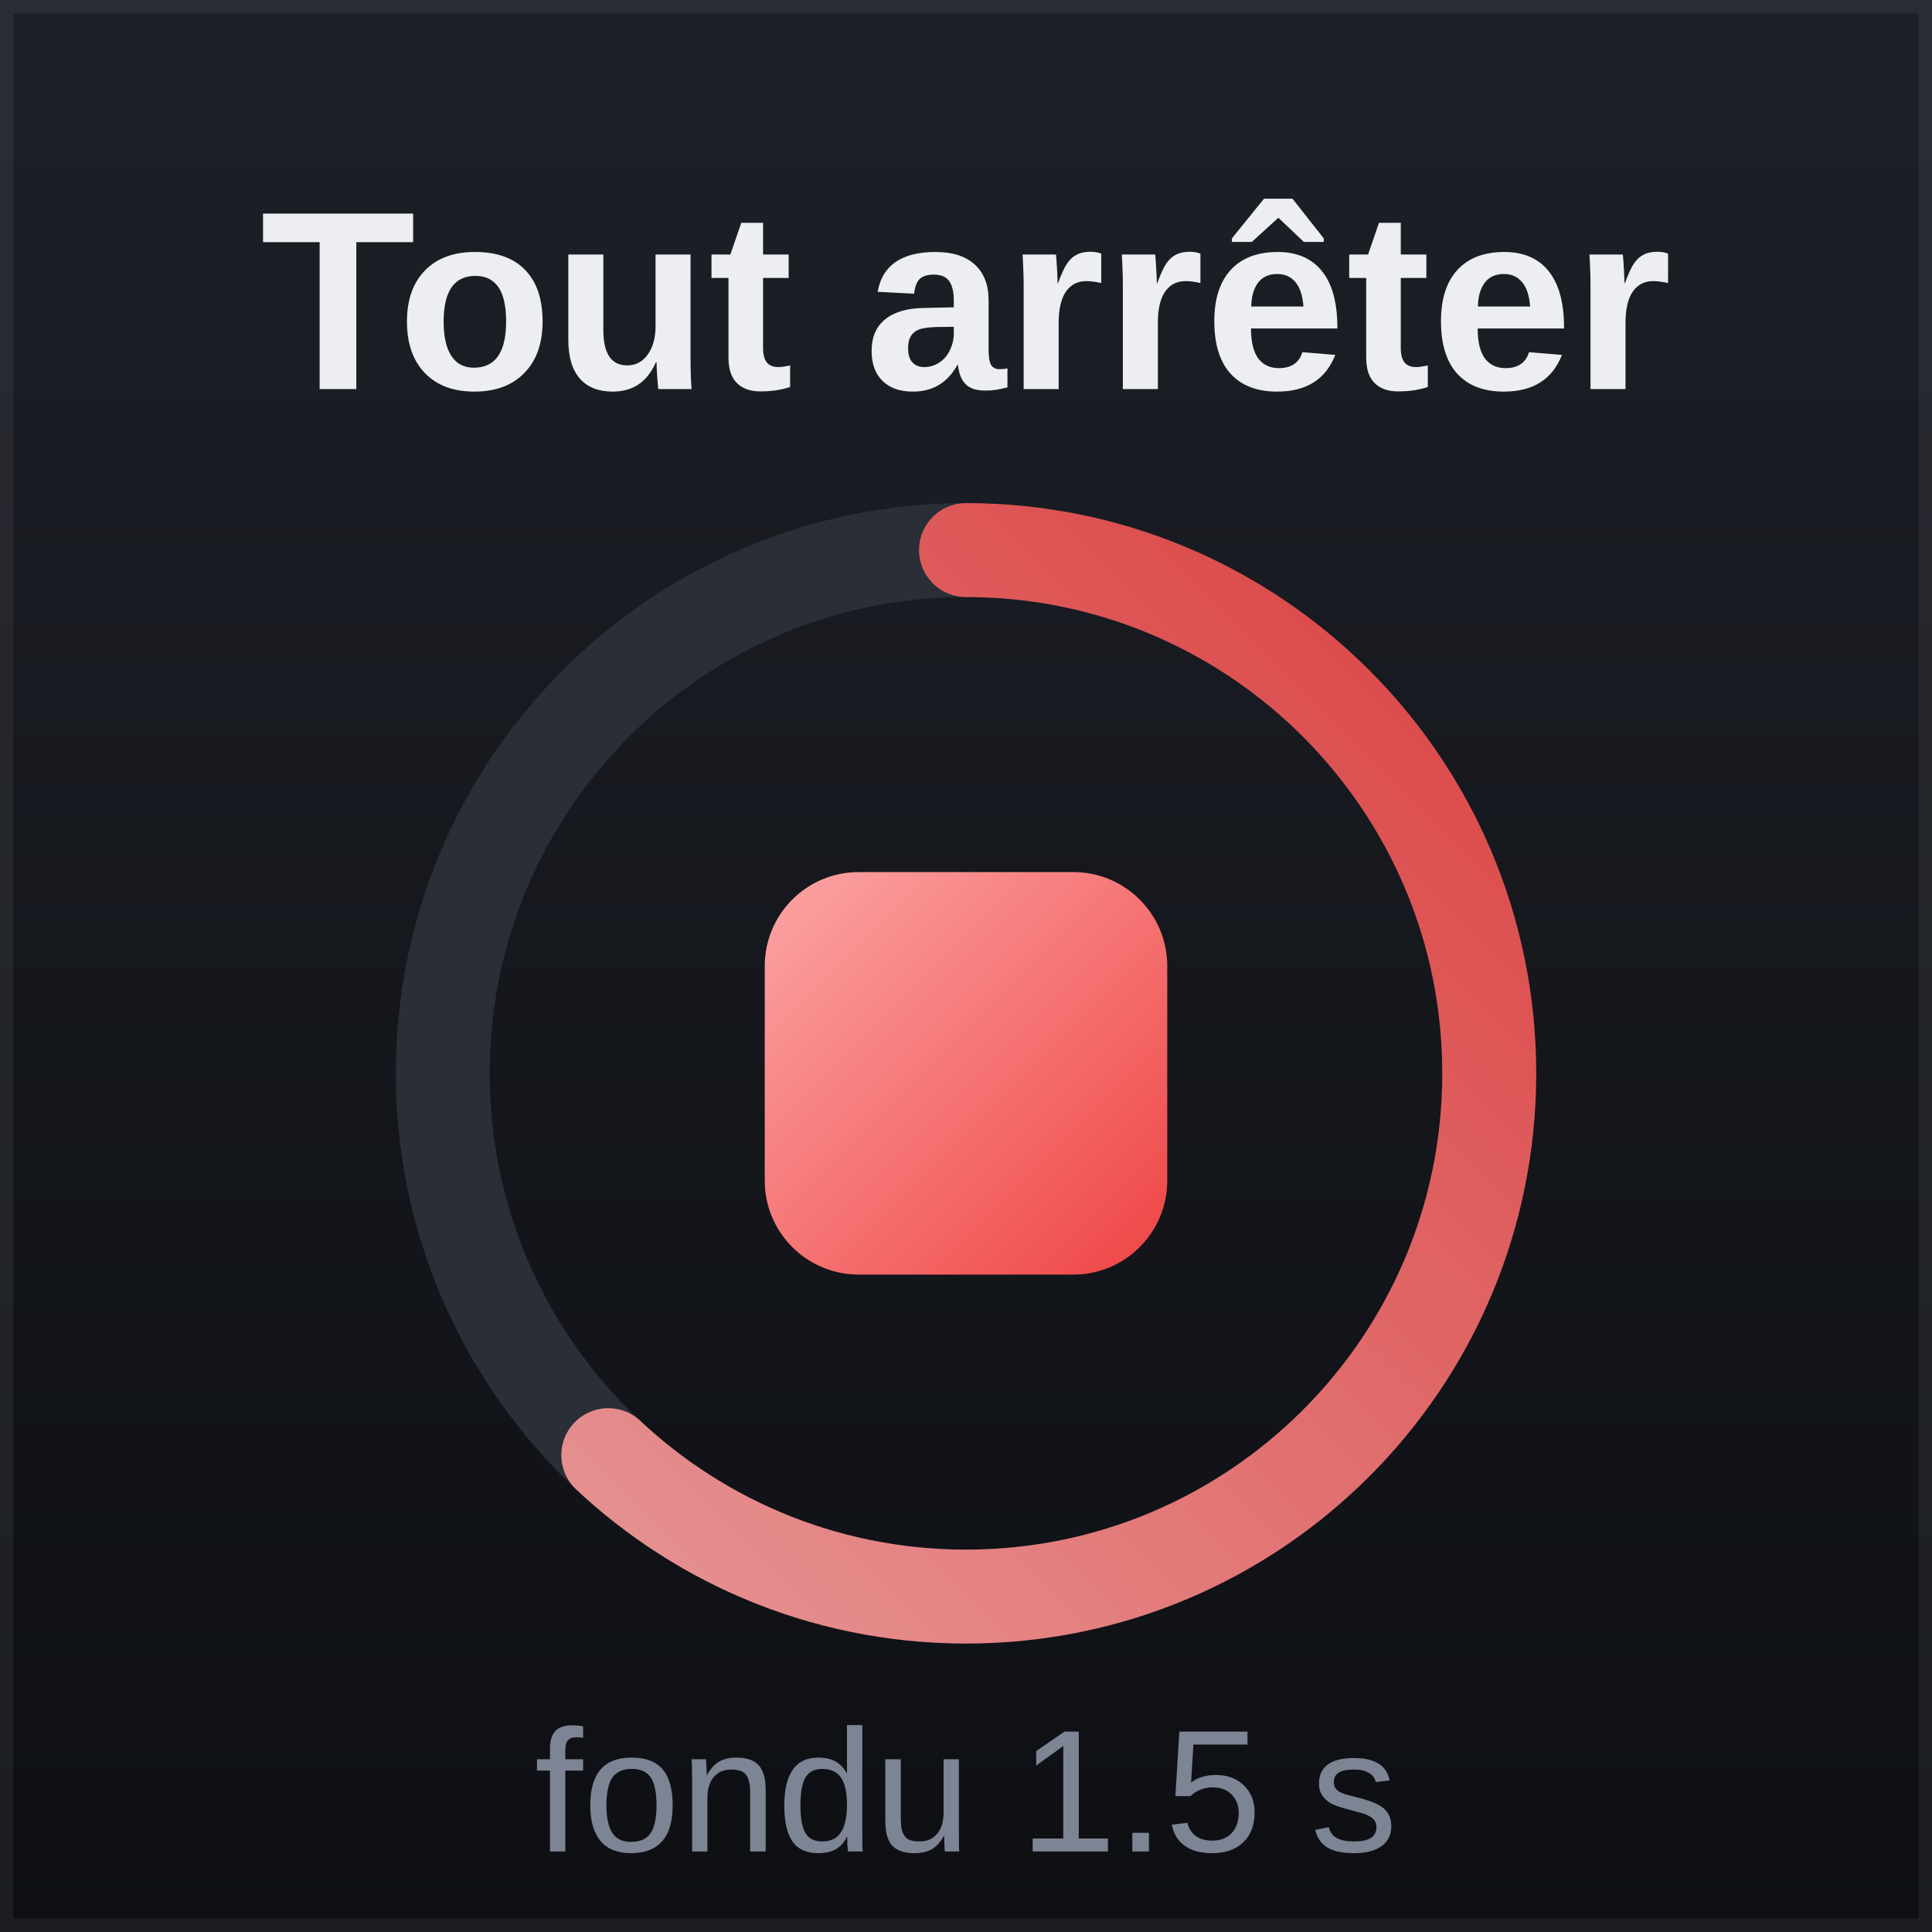
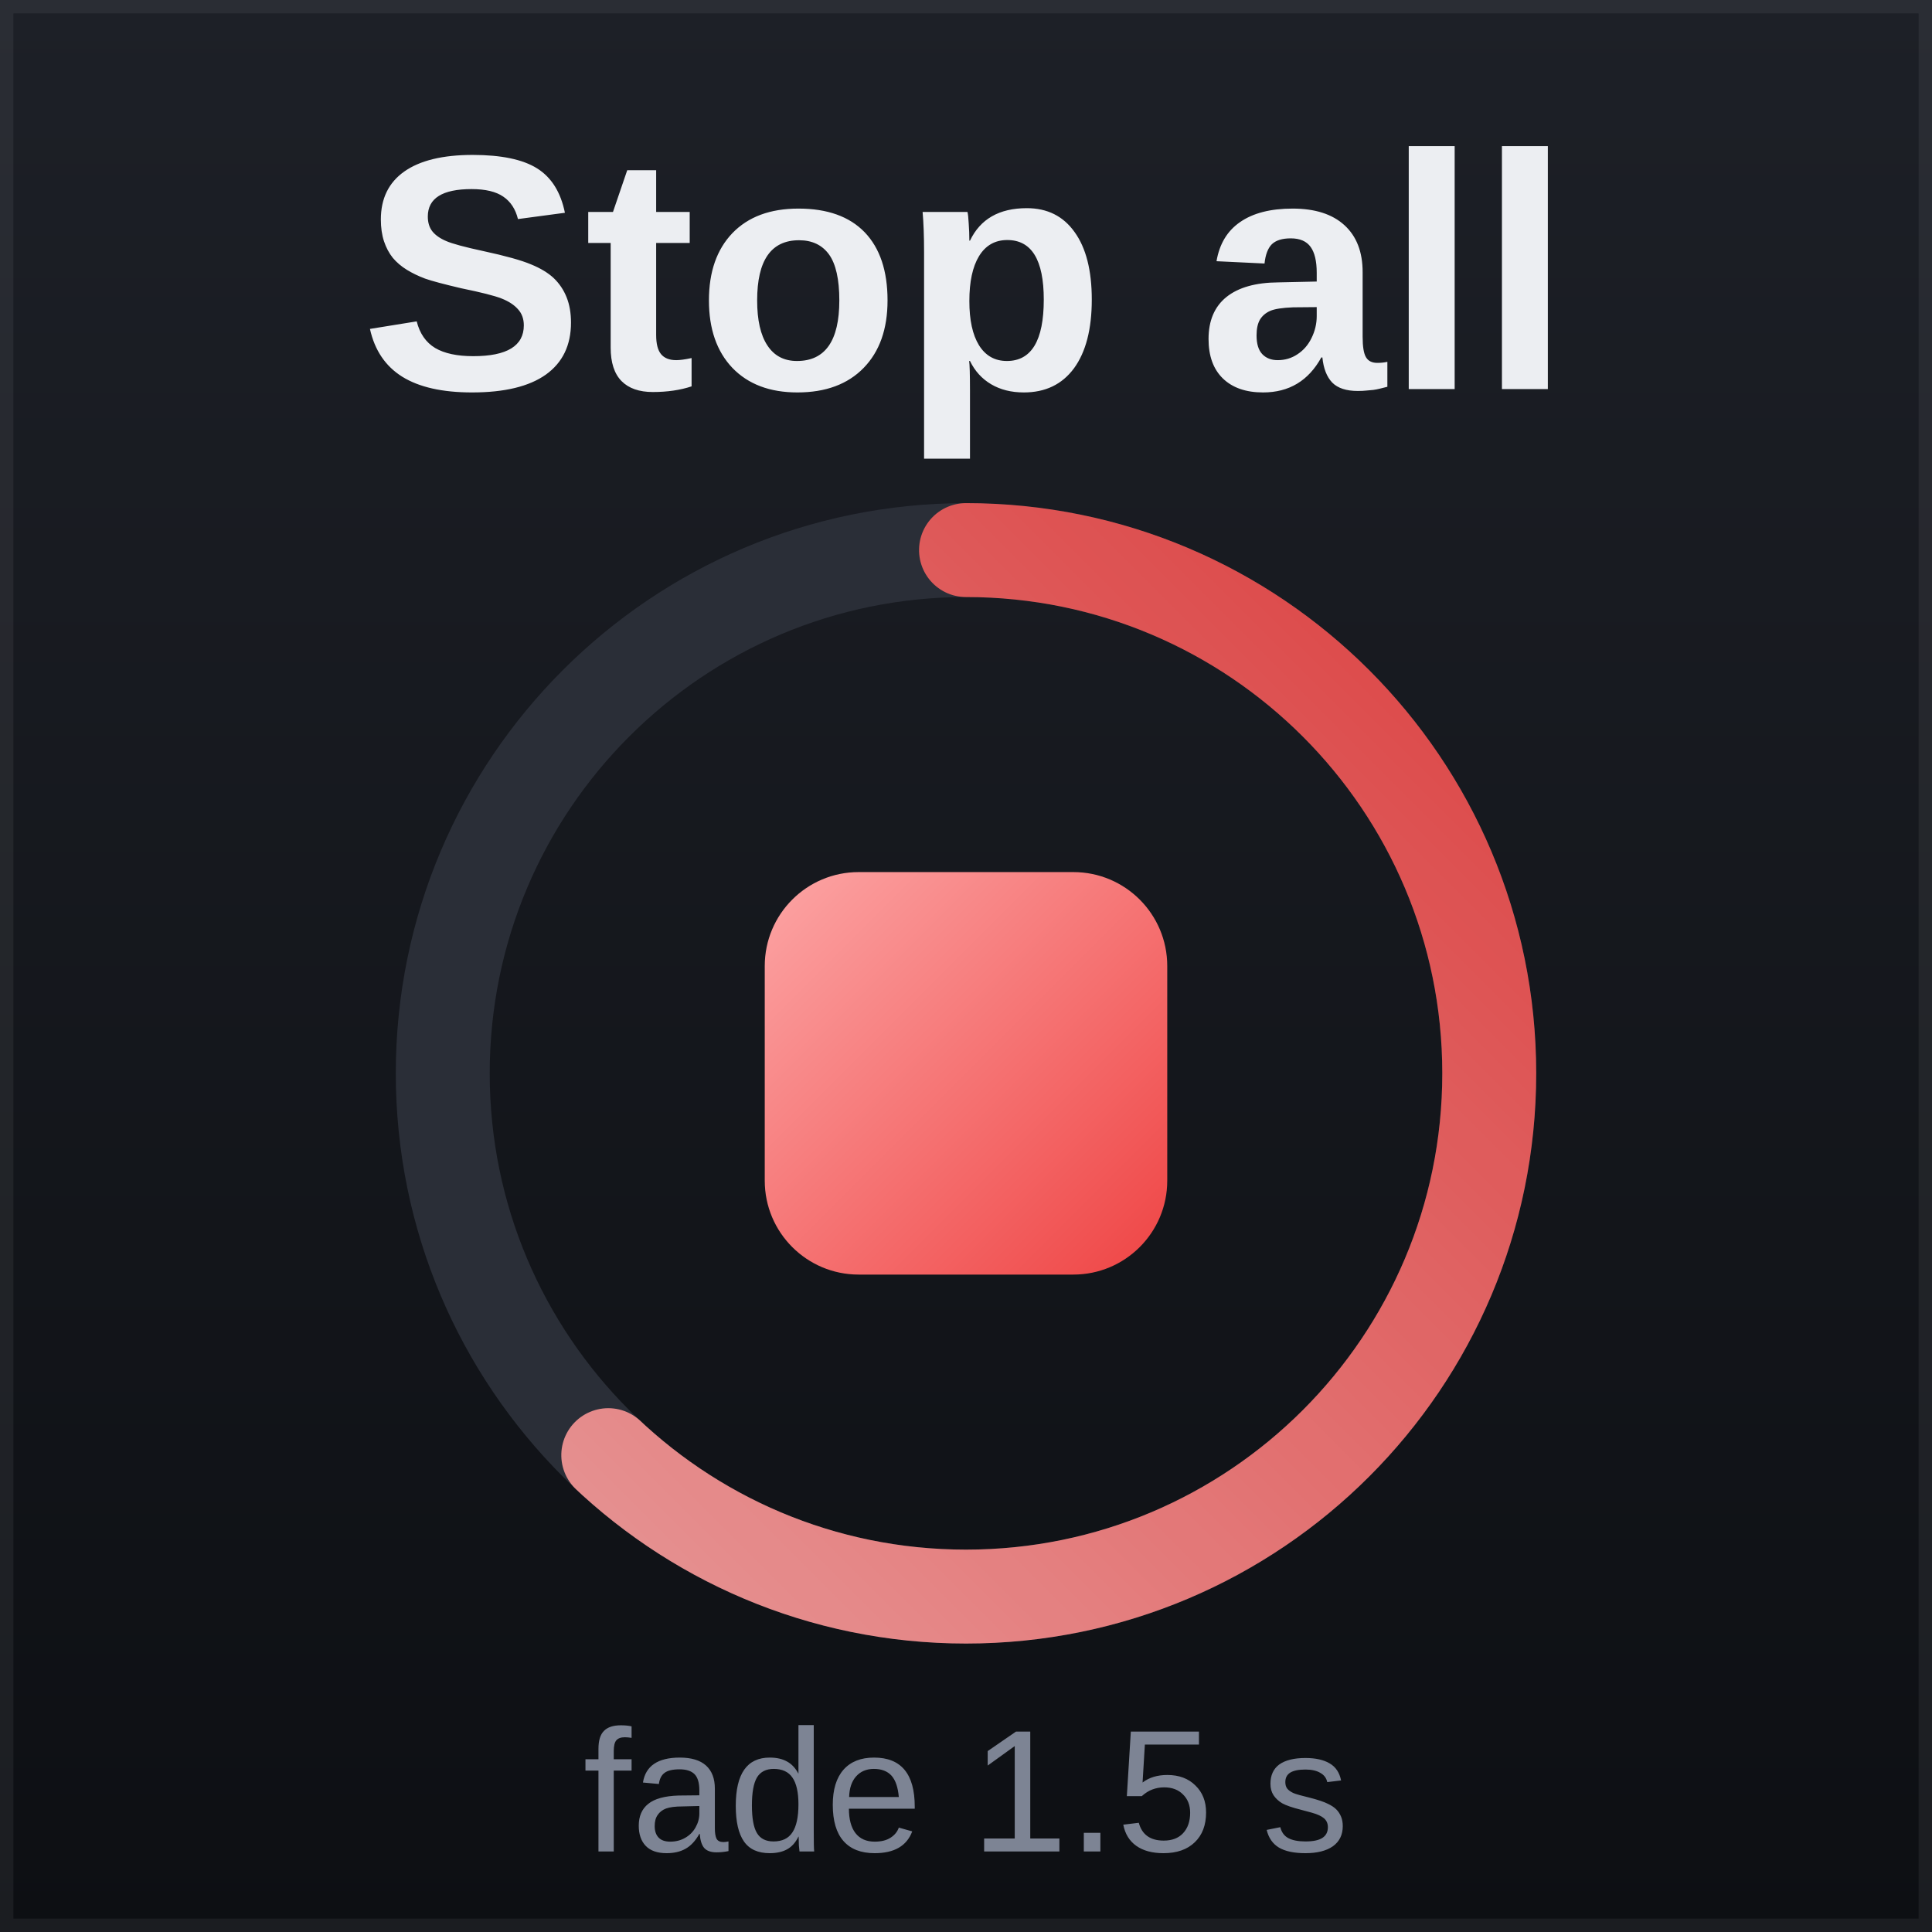
<svg xmlns="http://www.w3.org/2000/svg" viewBox="0 0 144 144">
  <defs>
    <linearGradient id="bg" x1="0" y1="0" x2="0" y2="1">
      <stop offset="0" stop-color="#1d2027" />
      <stop offset="1" stop-color="#0d0f13" />
    </linearGradient>
    <linearGradient id="g" x1="0" y1="0" x2="1" y2="1">
      <stop offset="0" stop-color="#5eead4" />
      <stop offset="1" stop-color="#22c55e" />
    </linearGradient>
    <linearGradient id="a" x1="0" y1="0" x2="1" y2="1">
      <stop offset="0" stop-color="#fde68a" />
      <stop offset="1" stop-color="#f59e0b" />
    </linearGradient>
    <linearGradient id="r" x1="0" y1="0" x2="1" y2="1">
      <stop offset="0" stop-color="#fca5a5" />
      <stop offset="1" stop-color="#ef4444" />
    </linearGradient>
    <linearGradient id="b" x1="0" y1="0" x2="1" y2="1">
      <stop offset="0" stop-color="#93c5fd" />
      <stop offset="1" stop-color="#3b82f6" />
    </linearGradient>
  </defs>
  <rect width="144" height="144" fill="url(#bg)" />
  <rect x="0.5" y="0.5" width="143" height="143" rx="0" fill="none" stroke="#ffffff" stroke-opacity="0.06" />
-   <text x="72" y="29" font-size="19" font-weight="700" fill="#eceef2" text-anchor="middle" font-family="-apple-system, 'SF Pro Display', 'Helvetica Neue', Arial, sans-serif" letter-spacing="0">Tout arrêter</text>
+   <text x="72" y="29" font-size="25" font-weight="700" fill="#eceef2" text-anchor="middle" font-family="-apple-system, 'SF Pro Display', 'Helvetica Neue', Arial, sans-serif" letter-spacing="0">Stop all</text>
  <circle cx="72" cy="80" r="39" fill="none" stroke="#2a2e37" stroke-width="7" />
  <circle cx="72" cy="80" r="39" fill="none" stroke="url(#r)" stroke-width="7" stroke-linecap="round" stroke-dasharray="151.9 245.0" transform="rotate(-90 72 80)" opacity="0.9" />
  <rect x="57" y="65" width="30" height="30" rx="7" fill="url(#r)" />
-   <text x="72" y="138" font-size="13" font-weight="500" fill="#7d8494" text-anchor="middle" font-family="-apple-system, 'SF Pro Display', 'Helvetica Neue', Arial, sans-serif" letter-spacing="0">fondu 1.5 s</text>
+   <text x="72" y="138" font-size="13" font-weight="500" fill="#7d8494" text-anchor="middle" font-family="-apple-system, 'SF Pro Display', 'Helvetica Neue', Arial, sans-serif" letter-spacing="0">fade 1.5 s</text>
</svg>
